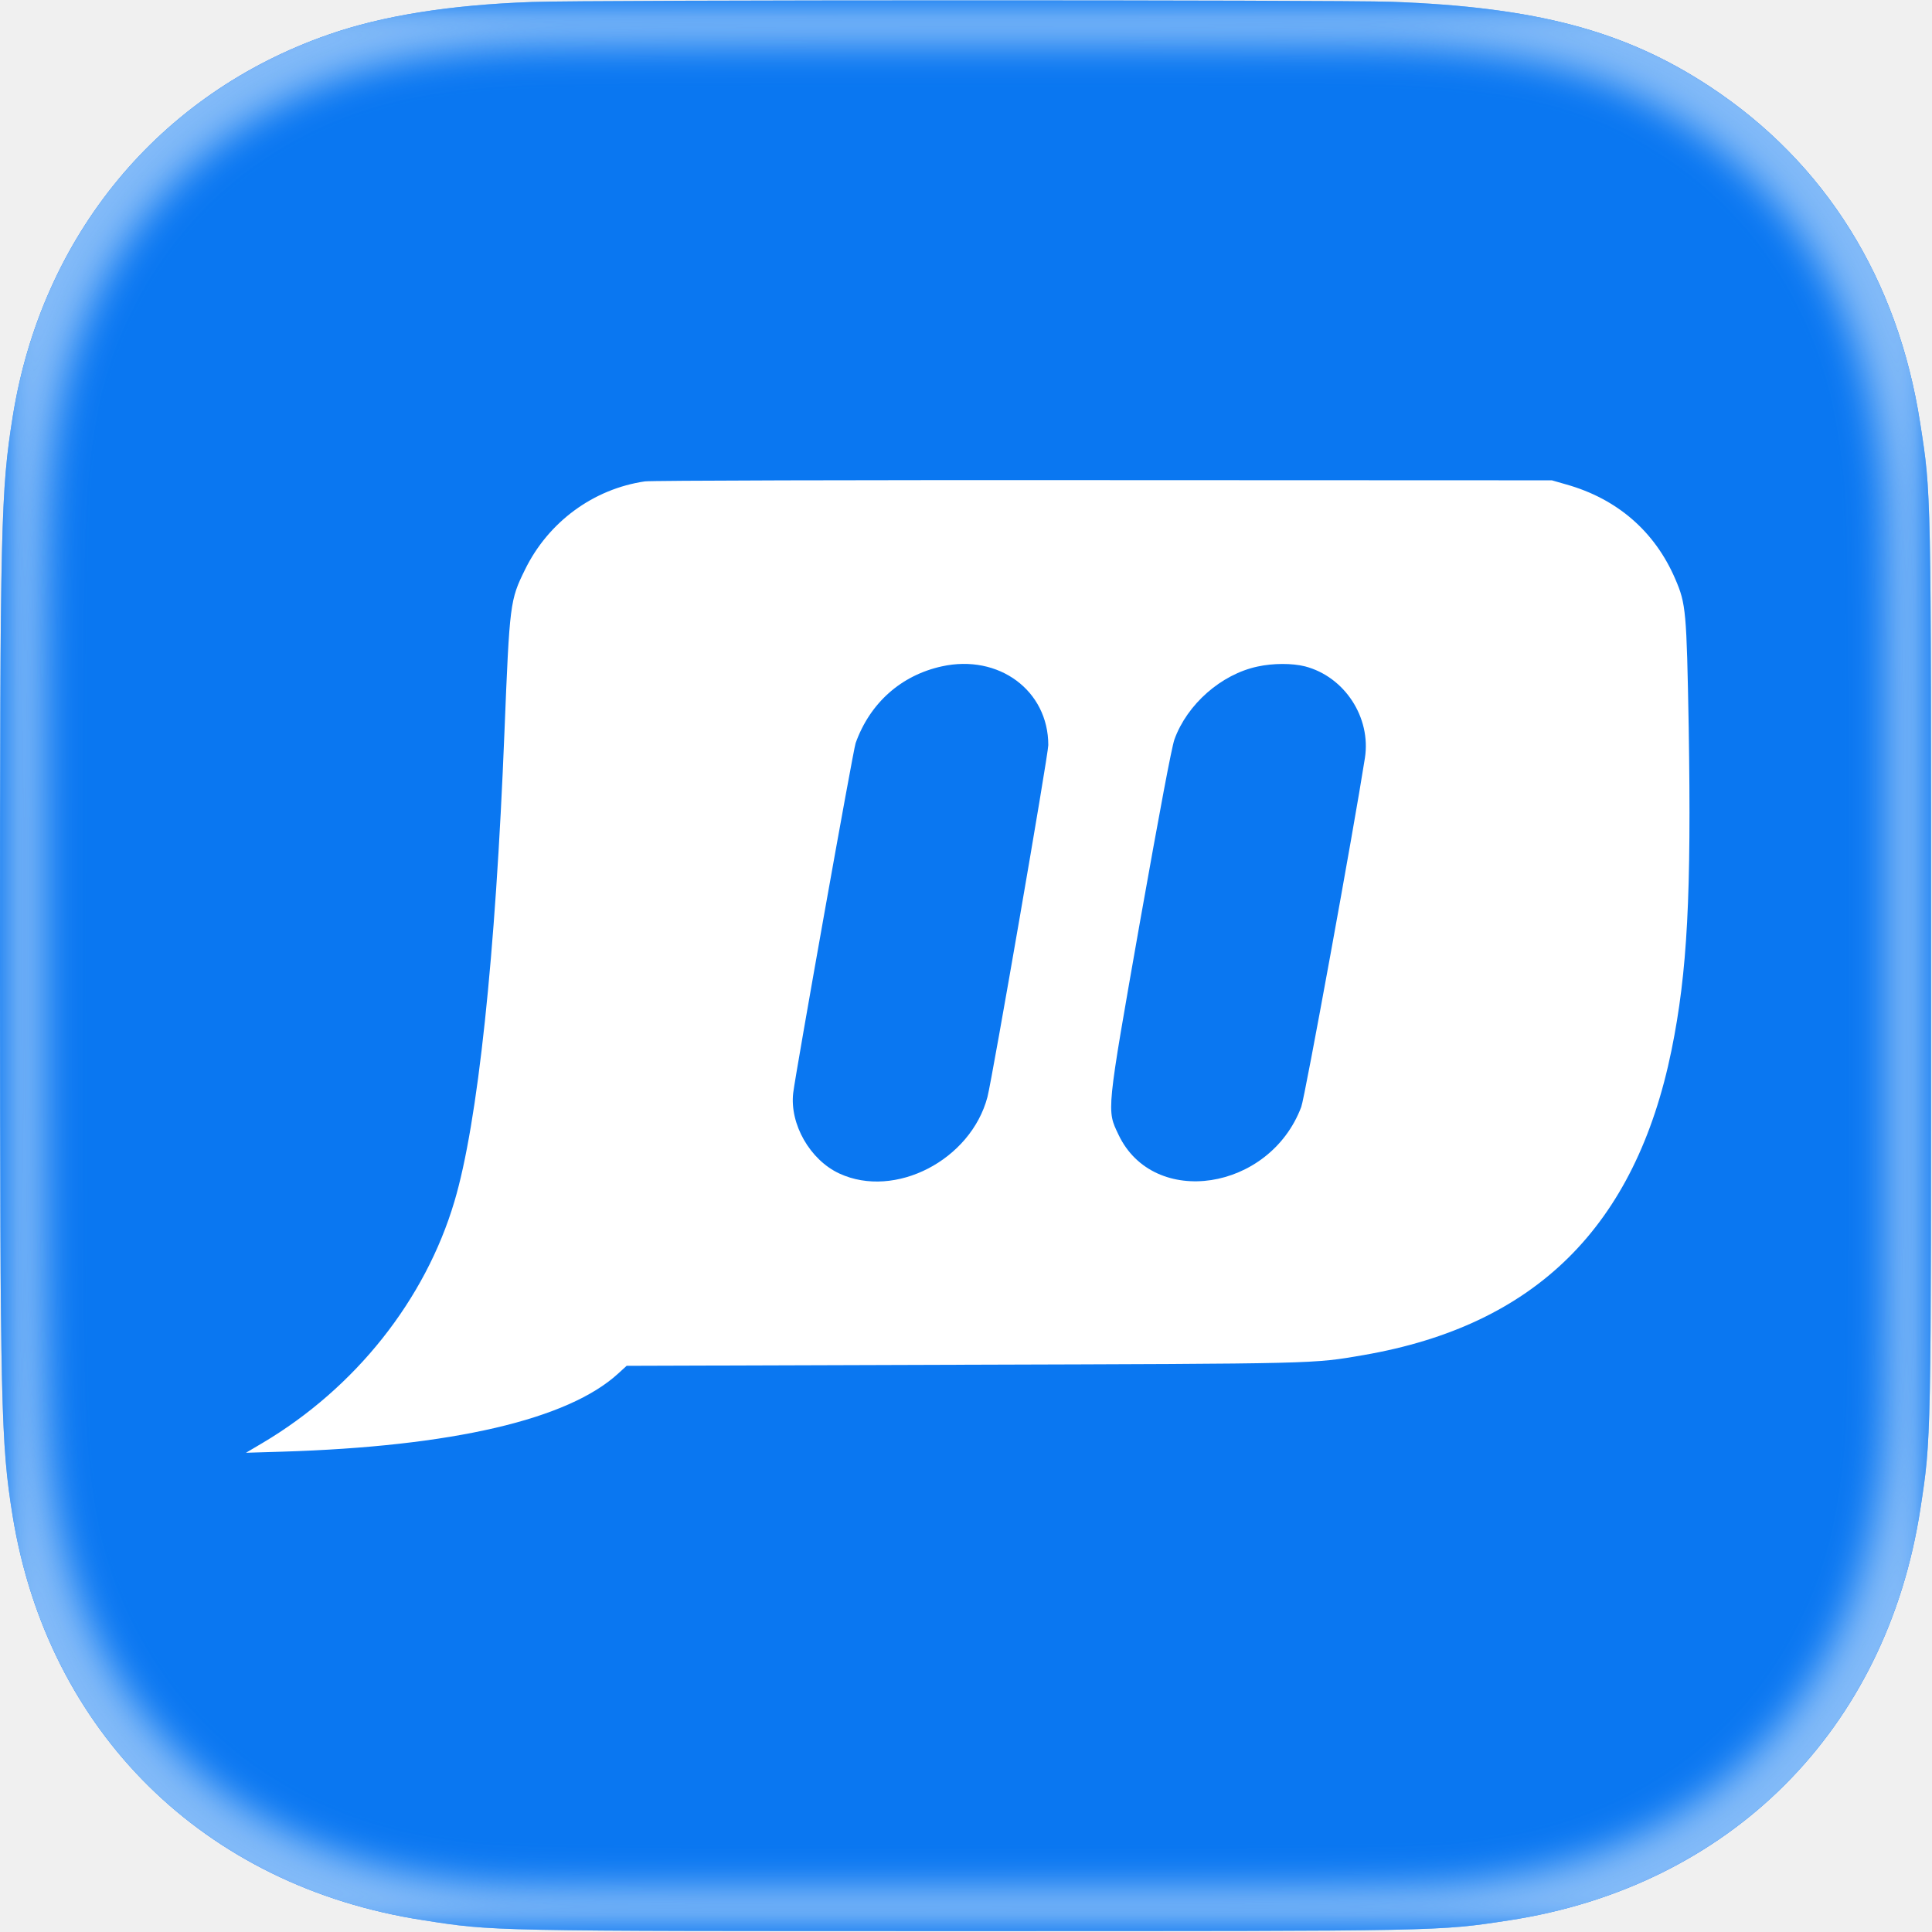
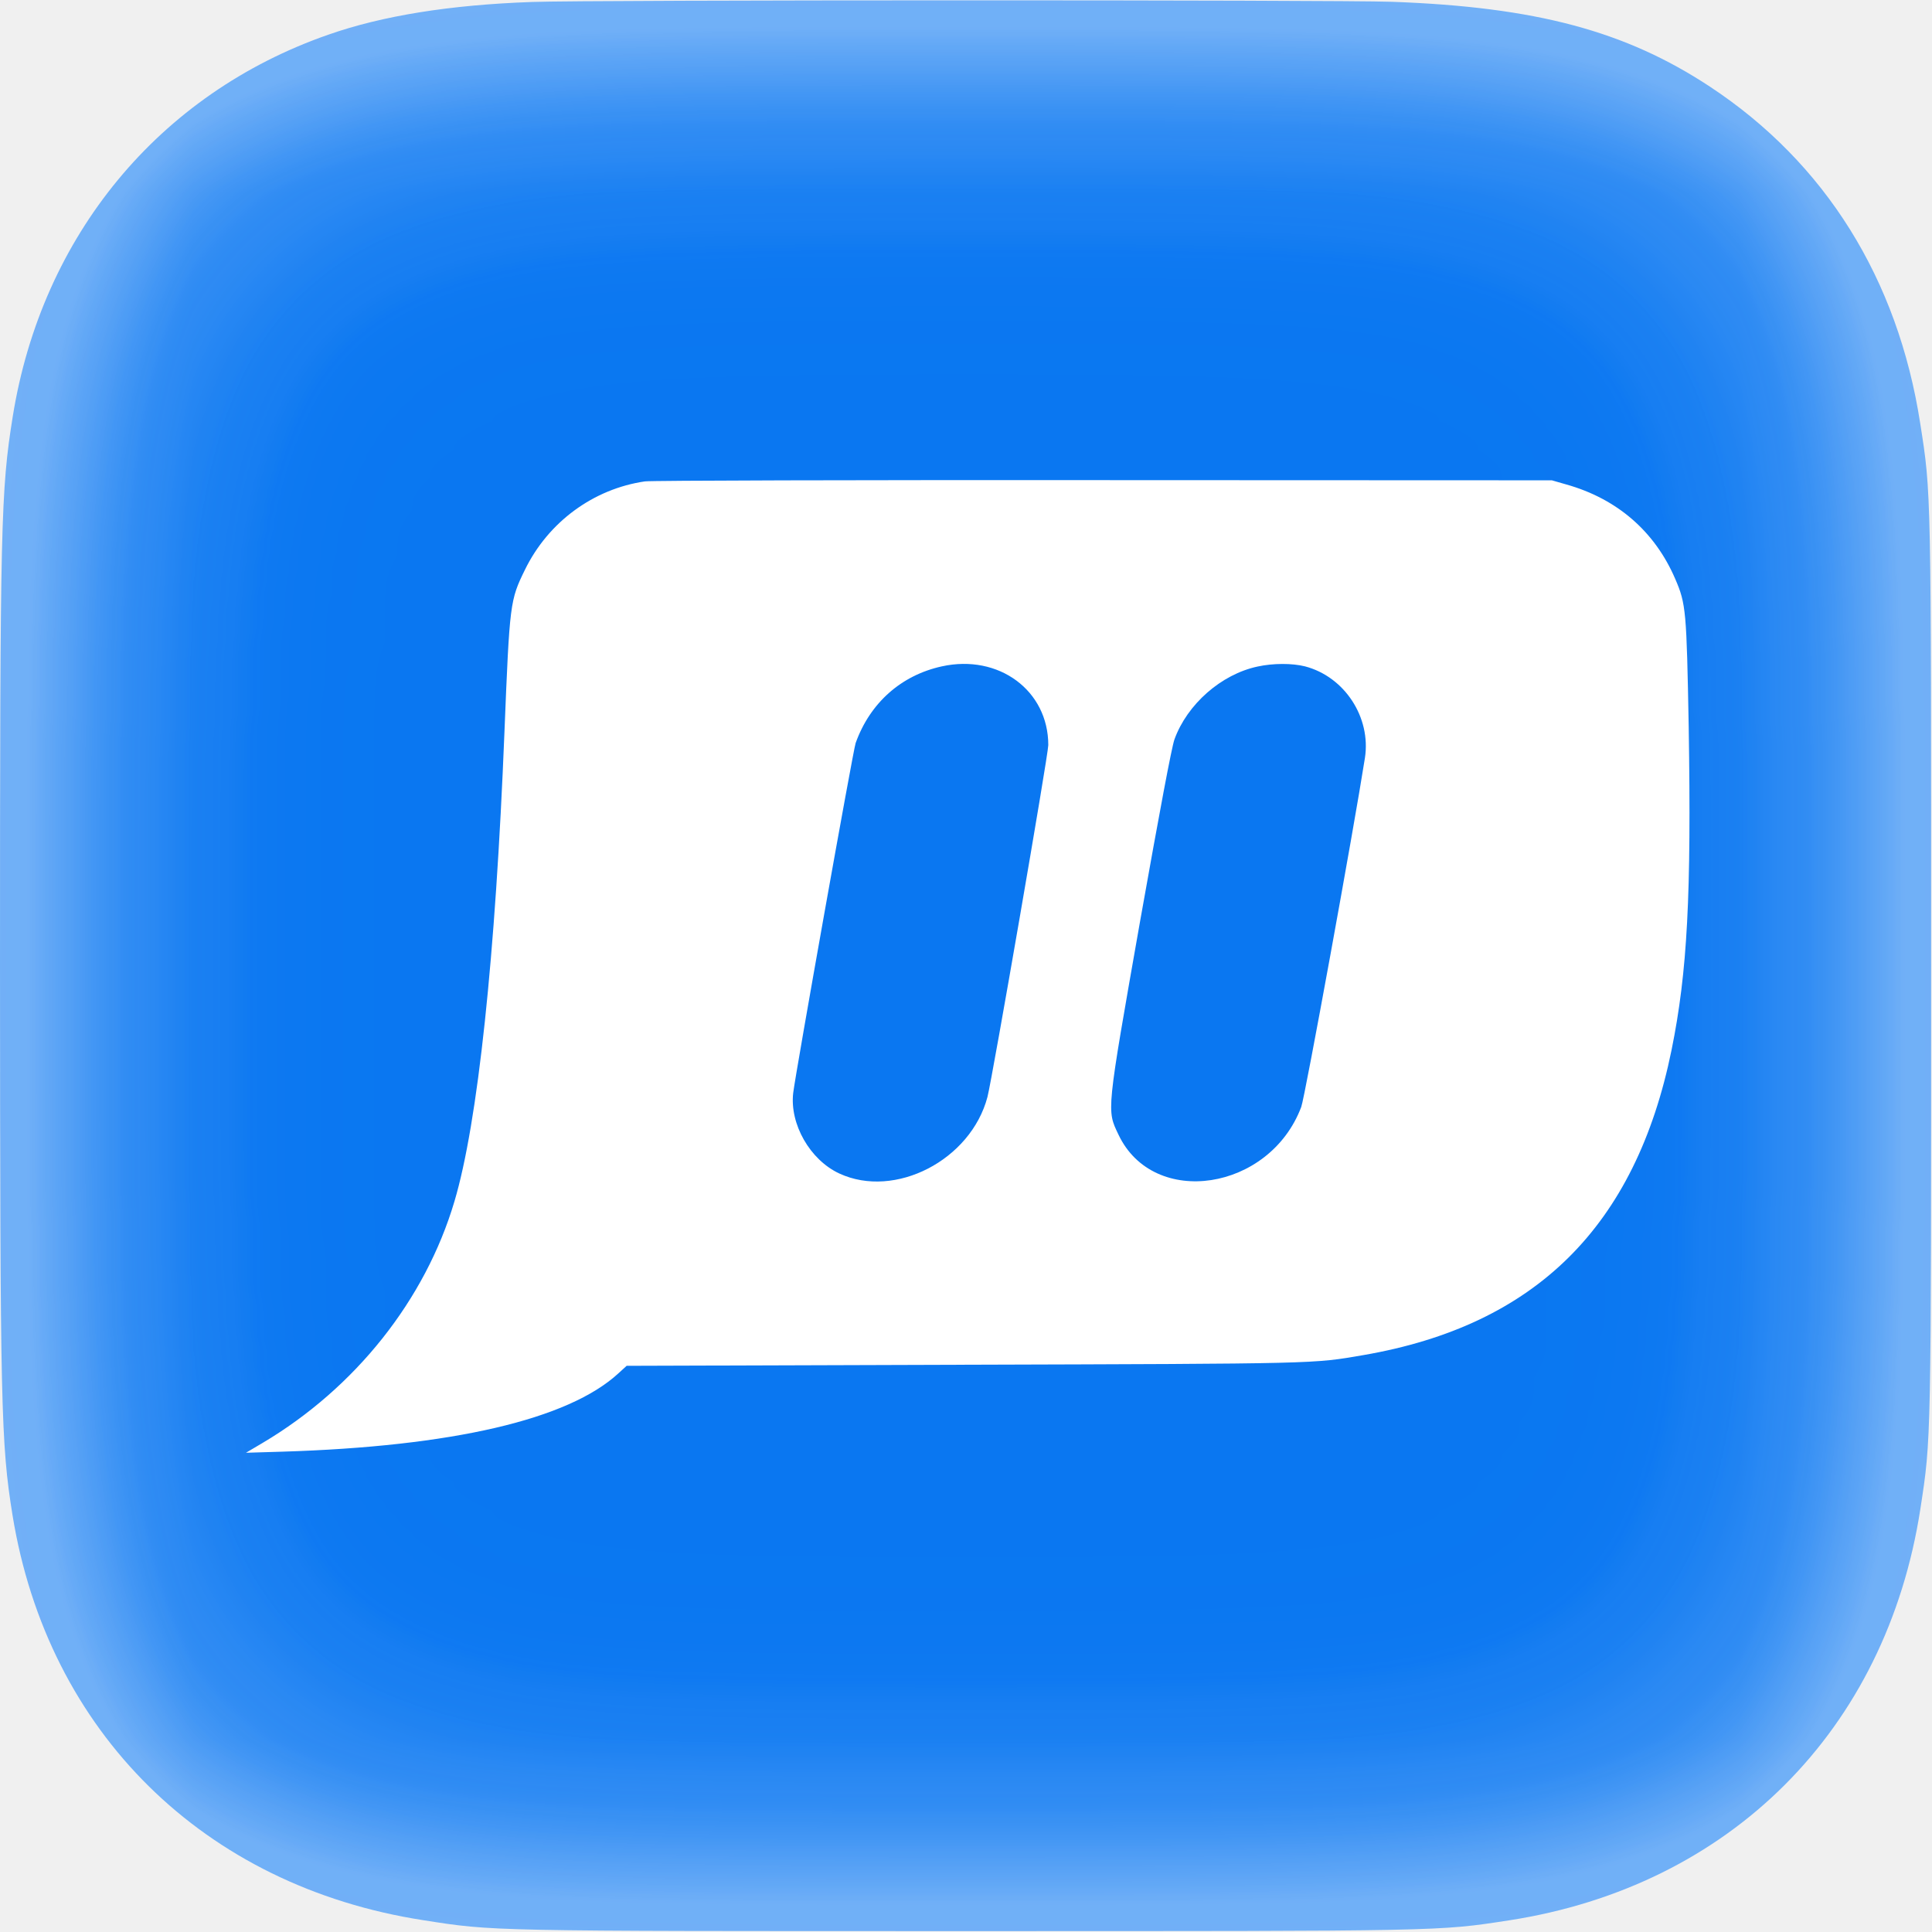
<svg xmlns="http://www.w3.org/2000/svg" viewBox="0 0 1080 1080" width="1080" height="1080" role="img" aria-label="Dekat">
  <defs>
-     <clipPath id="dekat-shape">
-       <path d="M2975 10789 c-459 -16 -838 -77 -1140 -183 -947 -330 -1602 -1124 -1764 -2136 -66 -412 -71 -594 -71 -3065 1 -2470 5 -2672 70 -3075 197 -1213 1070 -2074 2296 -2264 396 -62 351 -61 3034 -61 2683 0 2637 -1 3035 60 1237 191 2109 1063 2300 2300 61 398 60 352 60 3035 0 2683 1 2638 -61 3034 -125 807 -531 1457 -1176 1882 -472 311 -972 445 -1778 474 -310 11 -4493 11 -4805 -1z" />
-     </clipPath>
-     <filter id="dekat-glow" x="-40%" y="-40%" width="180%" height="180%">
-       <feGaussianBlur stdDeviation="100" />
+     <mask id="m" maskUnits="userSpaceOnUse" x="0" y="0" width="1080" height="1080">
+       <g transform="translate(0,1080) scale(0.1,-0.1)">
+         <path d="M2975 10789 c-459 -16 -838 -77 -1140 -183 -947 -330 -1602 -1124 -1764 -2136 -66 -412 -71 -594 -71 -3065 1 -2470 5 -2672 70 -3075 197 -1213 1070 -2074 2296 -2264 396 -62 351 -61 3034 -61 2683 0 2637 -1 3035 60 1237 191 2109 1063 2300 2300 61 398 60 352 60 3035 0 2683 1 2638 -61 3034 -125 807 -531 1457 -1176 1882 -472 311 -972 445 -1778 474 -310 11 -4493 11 -4805 -1z" fill="#fff" />
+       </g>
+     </mask>
+     <filter id="g" x="-40%" y="-40%" width="180%" height="180%" color-interpolation-filters="sRGB">
+       <feGaussianBlur in="SourceAlpha" stdDeviation="1600" result="b" />
+       <feComponentTransfer in="b" result="t">
+         <feFuncA type="table" tableValues="1 1 1 1 1 1 1 1 1 1 1 1 1 1 1 1 1 1 1 1 1 0.993 0.993 0.993 0.993 0.952 0.9 0.857 0.815 0.774 0.734 0.693 0.652 0.61 0.568 0.525 0.493 0.46 0.428 0.396 0.365 0.353 0.339 0.324 0.31 0.291 0.266 0.241 0.216 0.196 0.171 0.153 0.142 0.132 0.12 0.087 0.046 0.03 0.024 0.017 0.011 0.008 0.003 0 0" />
+       </feComponentTransfer>
+       <feFlood flood-color="#71B0F7" result="f" />
+       <feComposite in="f" in2="t" operator="in" />
    </filter>
  </defs>
+   <g mask="url(#m)">
+     <g transform="translate(0,1080) scale(0.1,-0.1)">
+       <rect width="10800" height="10800" fill="#0A77F1" />
+       <path d="M2975 10789 c-459 -16 -838 -77 -1140 -183 -947 -330 -1602 -1124 -1764 -2136 -66 -412 -71 -594 -71 -3065 1 -2470 5 -2672 70 -3075 197 -1213 1070 -2074 2296 -2264 396 -62 351 -61 3034 -61 2683 0 2637 -1 3035 60 1237 191 2109 1063 2300 2300 61 398 60 352 60 3035 0 2683 1 2638 -61 3034 -125 807 -531 1457 -1176 1882 -472 311 -972 445 -1778 474 -310 11 -4493 11 -4805 -1z" fill="#fff" filter="url(#g)" />
+     </g>
+   </g>
  <g transform="translate(0,1080) scale(0.1,-0.1)">
-     <g clip-path="url(#dekat-shape)">
-       <rect x="0" y="0" width="10800" height="10800" fill="#0A77F1" />
-       <path d="M2975 10789 c-459 -16 -838 -77 -1140 -183 -947 -330 -1602 -1124 -1764 -2136 -66 -412 -71 -594 -71 -3065 1 -2470 5 -2672 70 -3075 197 -1213 1070 -2074 2296 -2264 396 -62 351 -61 3034 -61 2683 0 2637 -1 3035 60 1237 191 2109 1063 2300 2300 61 398 60 352 60 3035 0 2683 1 2638 -61 3034 -125 807 -531 1457 -1176 1882 -472 311 -972 445 -1778 474 -310 11 -4493 11 -4805 -1z" fill="none" stroke="#82BAF8" stroke-width="500" filter="url(#dekat-glow)" />
-     </g>
    <path fill="#FFFFFF" d="M3605 8109 c-288 -42 -540 -227 -670 -493 -84 -171 -86 -185 -115 -906 -50 -1257 -149 -2188 -280 -2627 -163 -549 -553 -1041 -1072 -1349 l-93 -55 200 6 c954 29 1602 180 1882 438 l46 42 1881 6 c2004 6 1952 5 2238 54 962 166 1521 720 1722 1705 89 438 111 867 96 1805 -12 650 -15 689 -75 828 -114 266 -325 449 -610 529 l-80 23 -2505 1 c-1390 1 -2532 -2 -2565 -7z" />
    <path fill="#0A77F1" d="M5265 7075 c-228 -50 -402 -205 -482 -429 -14 -40 -336 -1846 -349 -1956 -20 -174 94 -374 258 -450 311 -144 735 75 828 428 27 104 340 1913 340 1967 0 305 -277 510 -595 440z M7030 7074 c-203 -43 -394 -211 -465 -408 -16 -47 -80 -387 -191 -1011 -191 -1085 -188 -1058 -121 -1199 196 -412 844 -314 1021 156 20 51 294 1554 356 1951 35 226 -113 454 -335 512 -72 18 -178 18 -265 -1z" />
  </g>
</svg>
